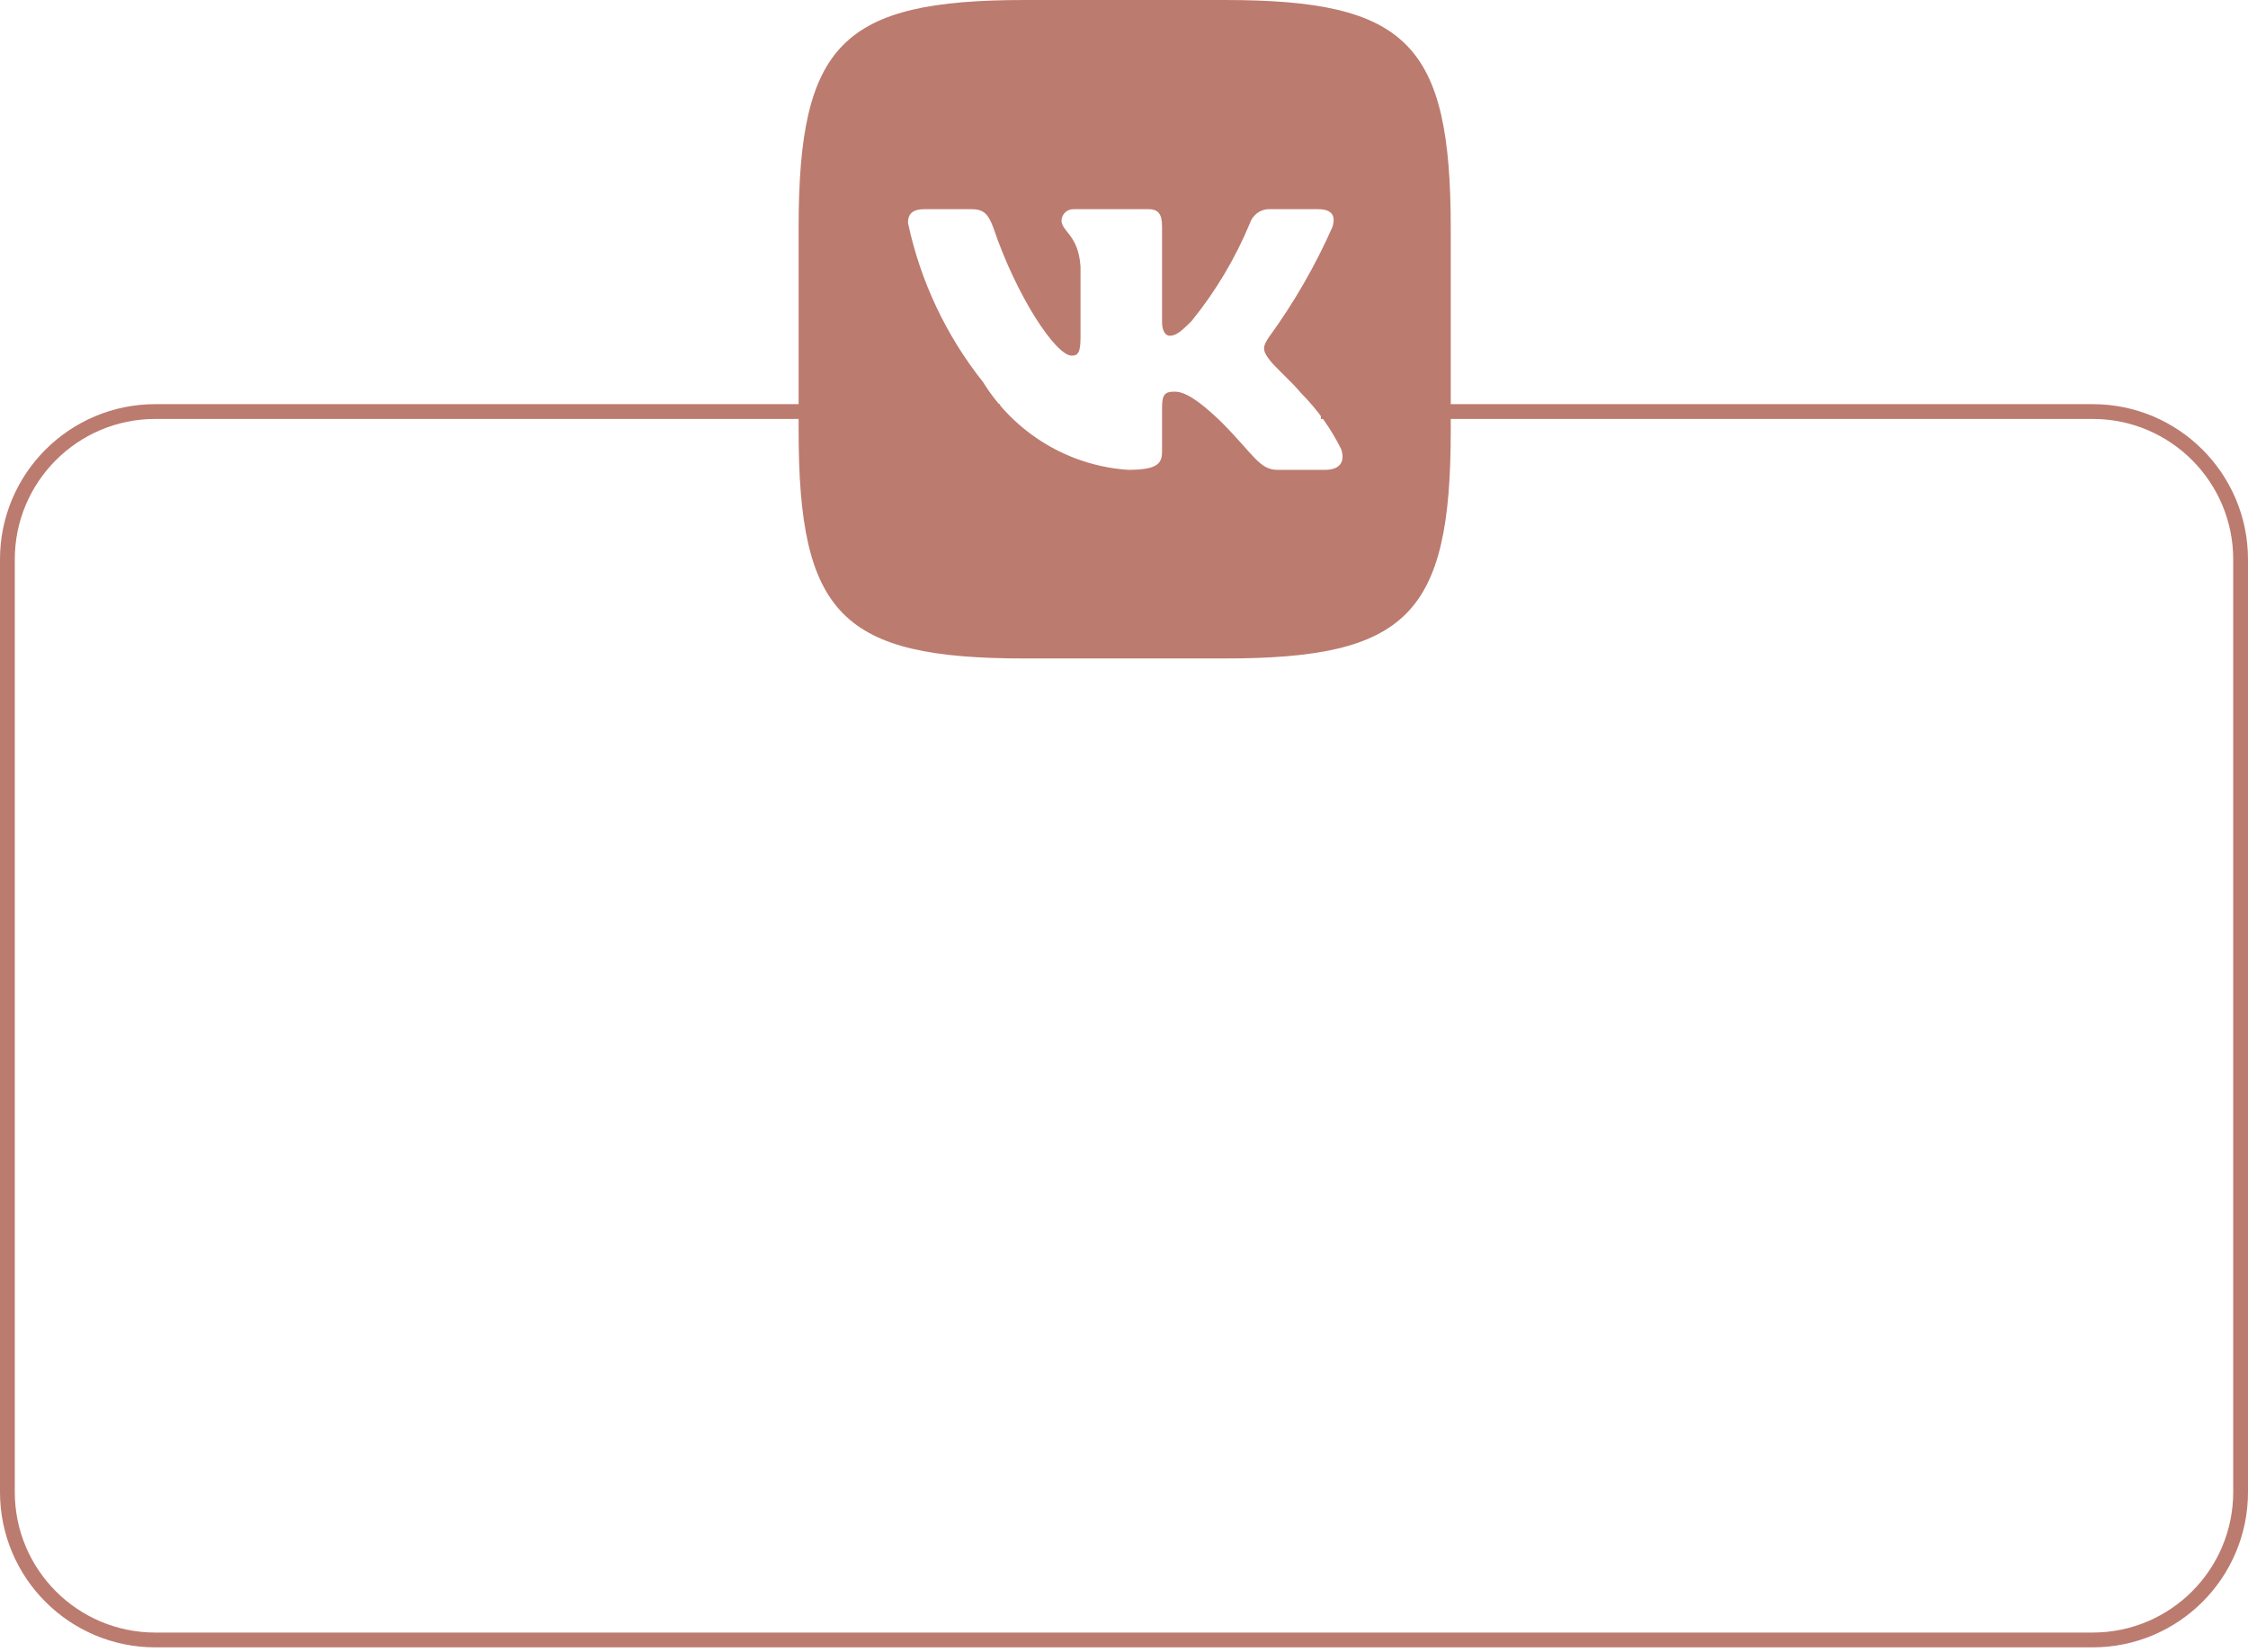
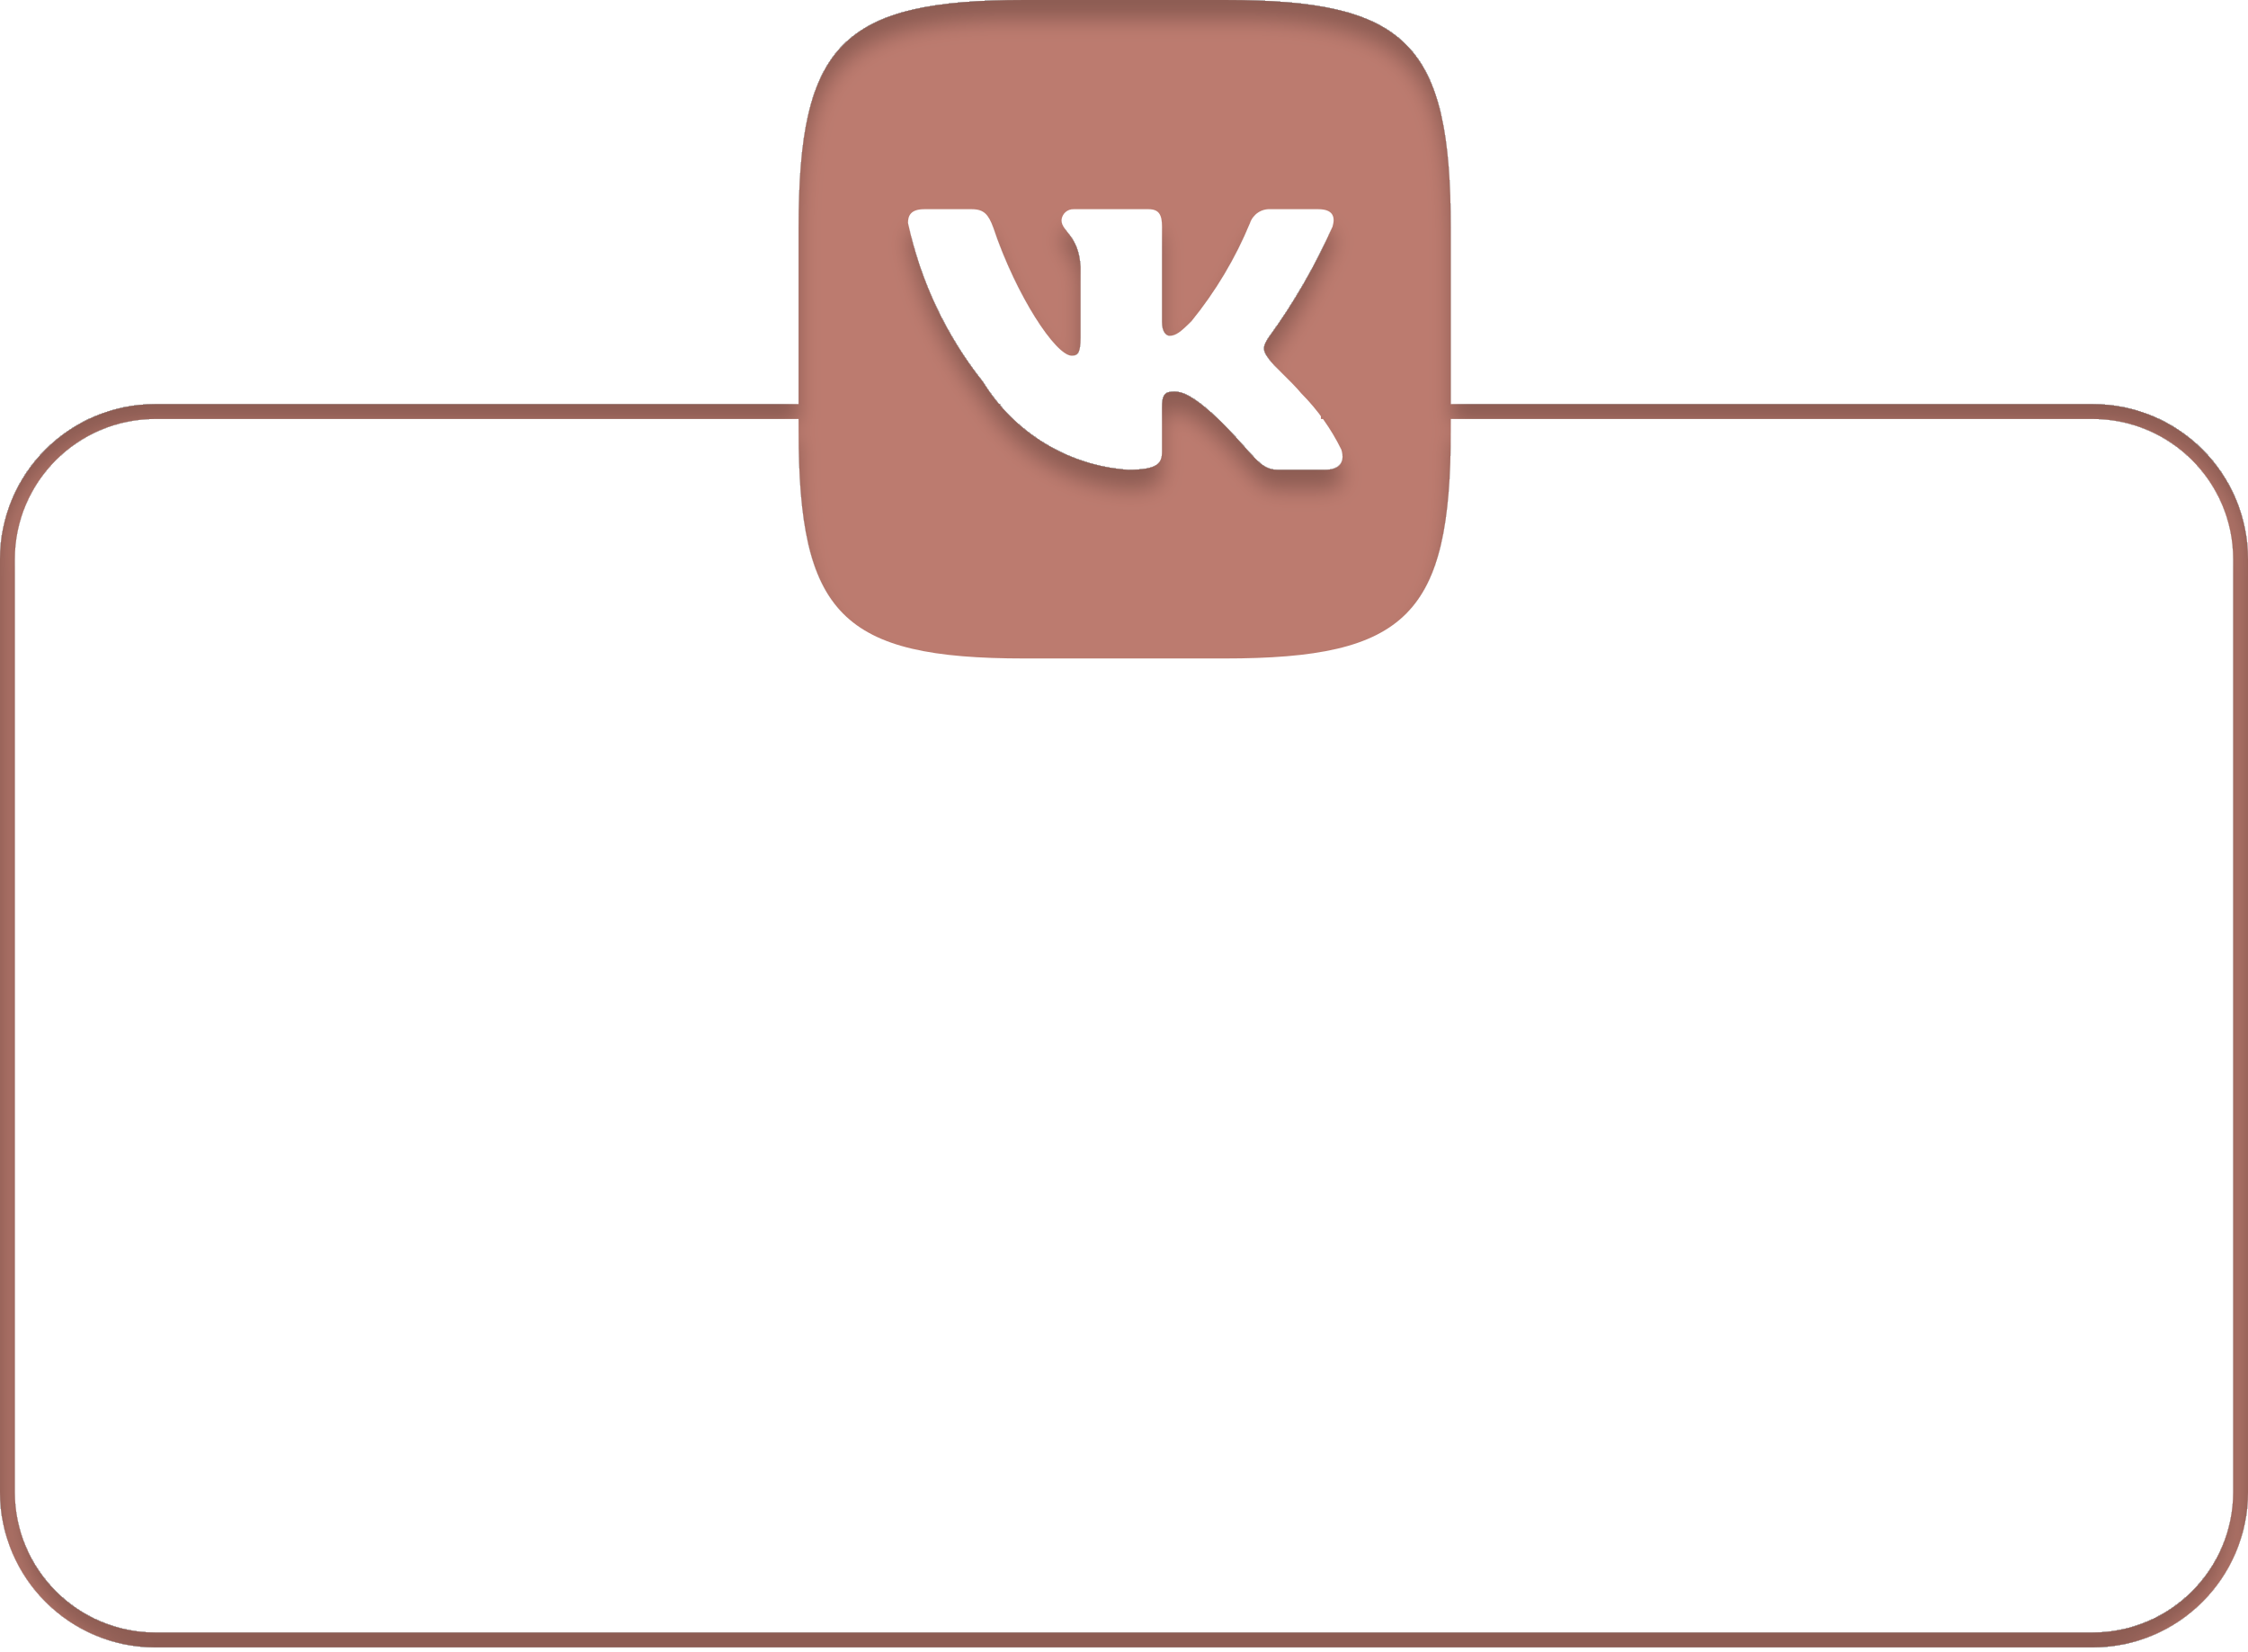
<svg xmlns="http://www.w3.org/2000/svg" width="456" height="335" viewBox="0 0 456 335" fill="none">
-   <path d="M248.464 0H207.882C170.814 0 161.995 8.903 161.995 46.257V87.228C161.995 124.651 170.746 133.555 207.813 133.555H248.395C285.463 133.555 294.282 124.721 294.282 87.297V46.327C294.282 8.903 285.532 0 248.464 0ZM268.789 95.296H259.143C255.492 95.296 254.39 92.306 247.844 85.697C242.125 80.133 239.714 79.437 238.267 79.437C236.269 79.437 235.717 79.993 235.717 82.776V91.54C235.717 93.906 234.959 95.296 228.828 95.296C222.878 94.893 217.107 93.068 211.992 89.972C206.877 86.876 202.564 82.597 199.408 77.489C191.914 68.073 186.7 57.022 184.181 45.214C184.181 43.753 184.732 42.431 187.488 42.431H197.134C199.614 42.431 200.51 43.544 201.475 46.118C206.16 60.03 214.152 72.133 217.39 72.133C218.631 72.133 219.182 71.577 219.182 68.447V54.117C218.768 47.579 215.323 47.022 215.323 44.657C215.369 44.033 215.653 43.452 216.116 43.036C216.579 42.621 217.185 42.404 217.804 42.431H232.962C235.029 42.431 235.717 43.475 235.717 45.979V65.316C235.717 67.404 236.613 68.099 237.233 68.099C238.474 68.099 239.438 67.404 241.712 65.108C246.597 59.093 250.59 52.391 253.563 45.214C253.866 44.35 254.441 43.611 255.2 43.108C255.959 42.606 256.86 42.368 257.766 42.431H267.411C270.305 42.431 270.926 43.892 270.305 45.979C266.796 53.914 262.453 61.447 257.352 68.447C256.318 70.047 255.905 70.881 257.352 72.759C258.317 74.22 261.693 77.072 263.967 79.785C267.274 83.115 270.019 86.969 272.096 91.192C272.923 93.906 271.545 95.296 268.789 95.296Z" fill="#BC7B6F" />
-   <path d="M202.858 83.472H31.5C14.931 83.472 1.5 96.903 1.5 113.472V302.624C1.5 319.193 14.931 332.624 31.5 332.624H424.5C441.069 332.624 454.5 319.193 454.5 302.624V113.472C454.5 96.903 441.069 83.472 424.5 83.472H267.95" stroke="#BC7B6F" stroke-width="3" />
+   <g filter="url(#filter0_i_360_689)">
+     <path d="M248.464 0H207.882C170.814 0 161.995 8.903 161.995 46.257V87.228C161.995 124.651 170.746 133.555 207.813 133.555H248.395C285.463 133.555 294.282 124.721 294.282 87.297V46.327C294.282 8.903 285.532 0 248.464 0ZM268.789 95.296H259.143C255.492 95.296 254.39 92.306 247.844 85.697C242.125 80.133 239.714 79.437 238.267 79.437C236.269 79.437 235.717 79.993 235.717 82.776V91.54C235.717 93.906 234.959 95.296 228.828 95.296C222.878 94.893 217.107 93.068 211.992 89.972C206.877 86.876 202.564 82.597 199.408 77.489C191.914 68.073 186.7 57.022 184.181 45.214C184.181 43.753 184.732 42.431 187.488 42.431H197.134C199.614 42.431 200.51 43.544 201.475 46.118C206.16 60.03 214.152 72.133 217.39 72.133C218.631 72.133 219.182 71.577 219.182 68.447V54.117C218.768 47.579 215.323 47.022 215.323 44.657C215.369 44.033 215.653 43.452 216.116 43.036C216.579 42.621 217.185 42.404 217.804 42.431H232.962C235.029 42.431 235.717 43.475 235.717 45.979V65.316C235.717 67.404 236.613 68.099 237.233 68.099C238.474 68.099 239.438 67.404 241.712 65.108C246.597 59.093 250.59 52.391 253.563 45.214C253.866 44.35 254.441 43.611 255.2 43.108C255.959 42.606 256.86 42.368 257.766 42.431H267.411C270.305 42.431 270.926 43.892 270.305 45.979C266.796 53.914 262.453 61.447 257.352 68.447C256.318 70.047 255.905 70.881 257.352 72.759C258.317 74.22 261.693 77.072 263.967 79.785C267.274 83.115 270.019 86.969 272.096 91.192C272.923 93.906 271.545 95.296 268.789 95.296Z" fill="#BC7B6F" />
+     <path d="M202.858 83.472H31.5C14.931 83.472 1.5 96.903 1.5 113.472V302.624C1.5 319.193 14.931 332.624 31.5 332.624H424.5C441.069 332.624 454.5 319.193 454.5 302.624V113.472C454.5 96.903 441.069 83.472 424.5 83.472H267.95" stroke="#BC7B6F" stroke-width="3" />
+   </g>
+   <defs>
+     <filter id="filter0_i_360_689" x="0" y="0" width="456" height="338.124" filterUnits="userSpaceOnUse" color-interpolation-filters="sRGB">
+       <feFlood flood-opacity="0" result="BackgroundImageFix" />
+       <feBlend mode="normal" in="SourceGraphic" in2="BackgroundImageFix" result="shape" />
+       <feColorMatrix in="SourceAlpha" type="matrix" values="0 0 0 0 0 0 0 0 0 0 0 0 0 0 0 0 0 0 127 0" result="hardAlpha" />
+       <feOffset dy="4" />
+       <feGaussianBlur stdDeviation="2" />
+       <feComposite in2="hardAlpha" operator="arithmetic" k2="-1" k3="1" />
+       <feColorMatrix type="matrix" values="0 0 0 0 0 0 0 0 0 0 0 0 0 0 0 0 0 0 0.25 0" />
+       <feBlend mode="normal" in2="shape" result="effect1_innerShadow_360_689" />
+     </filter>
+   </defs>
</svg>
